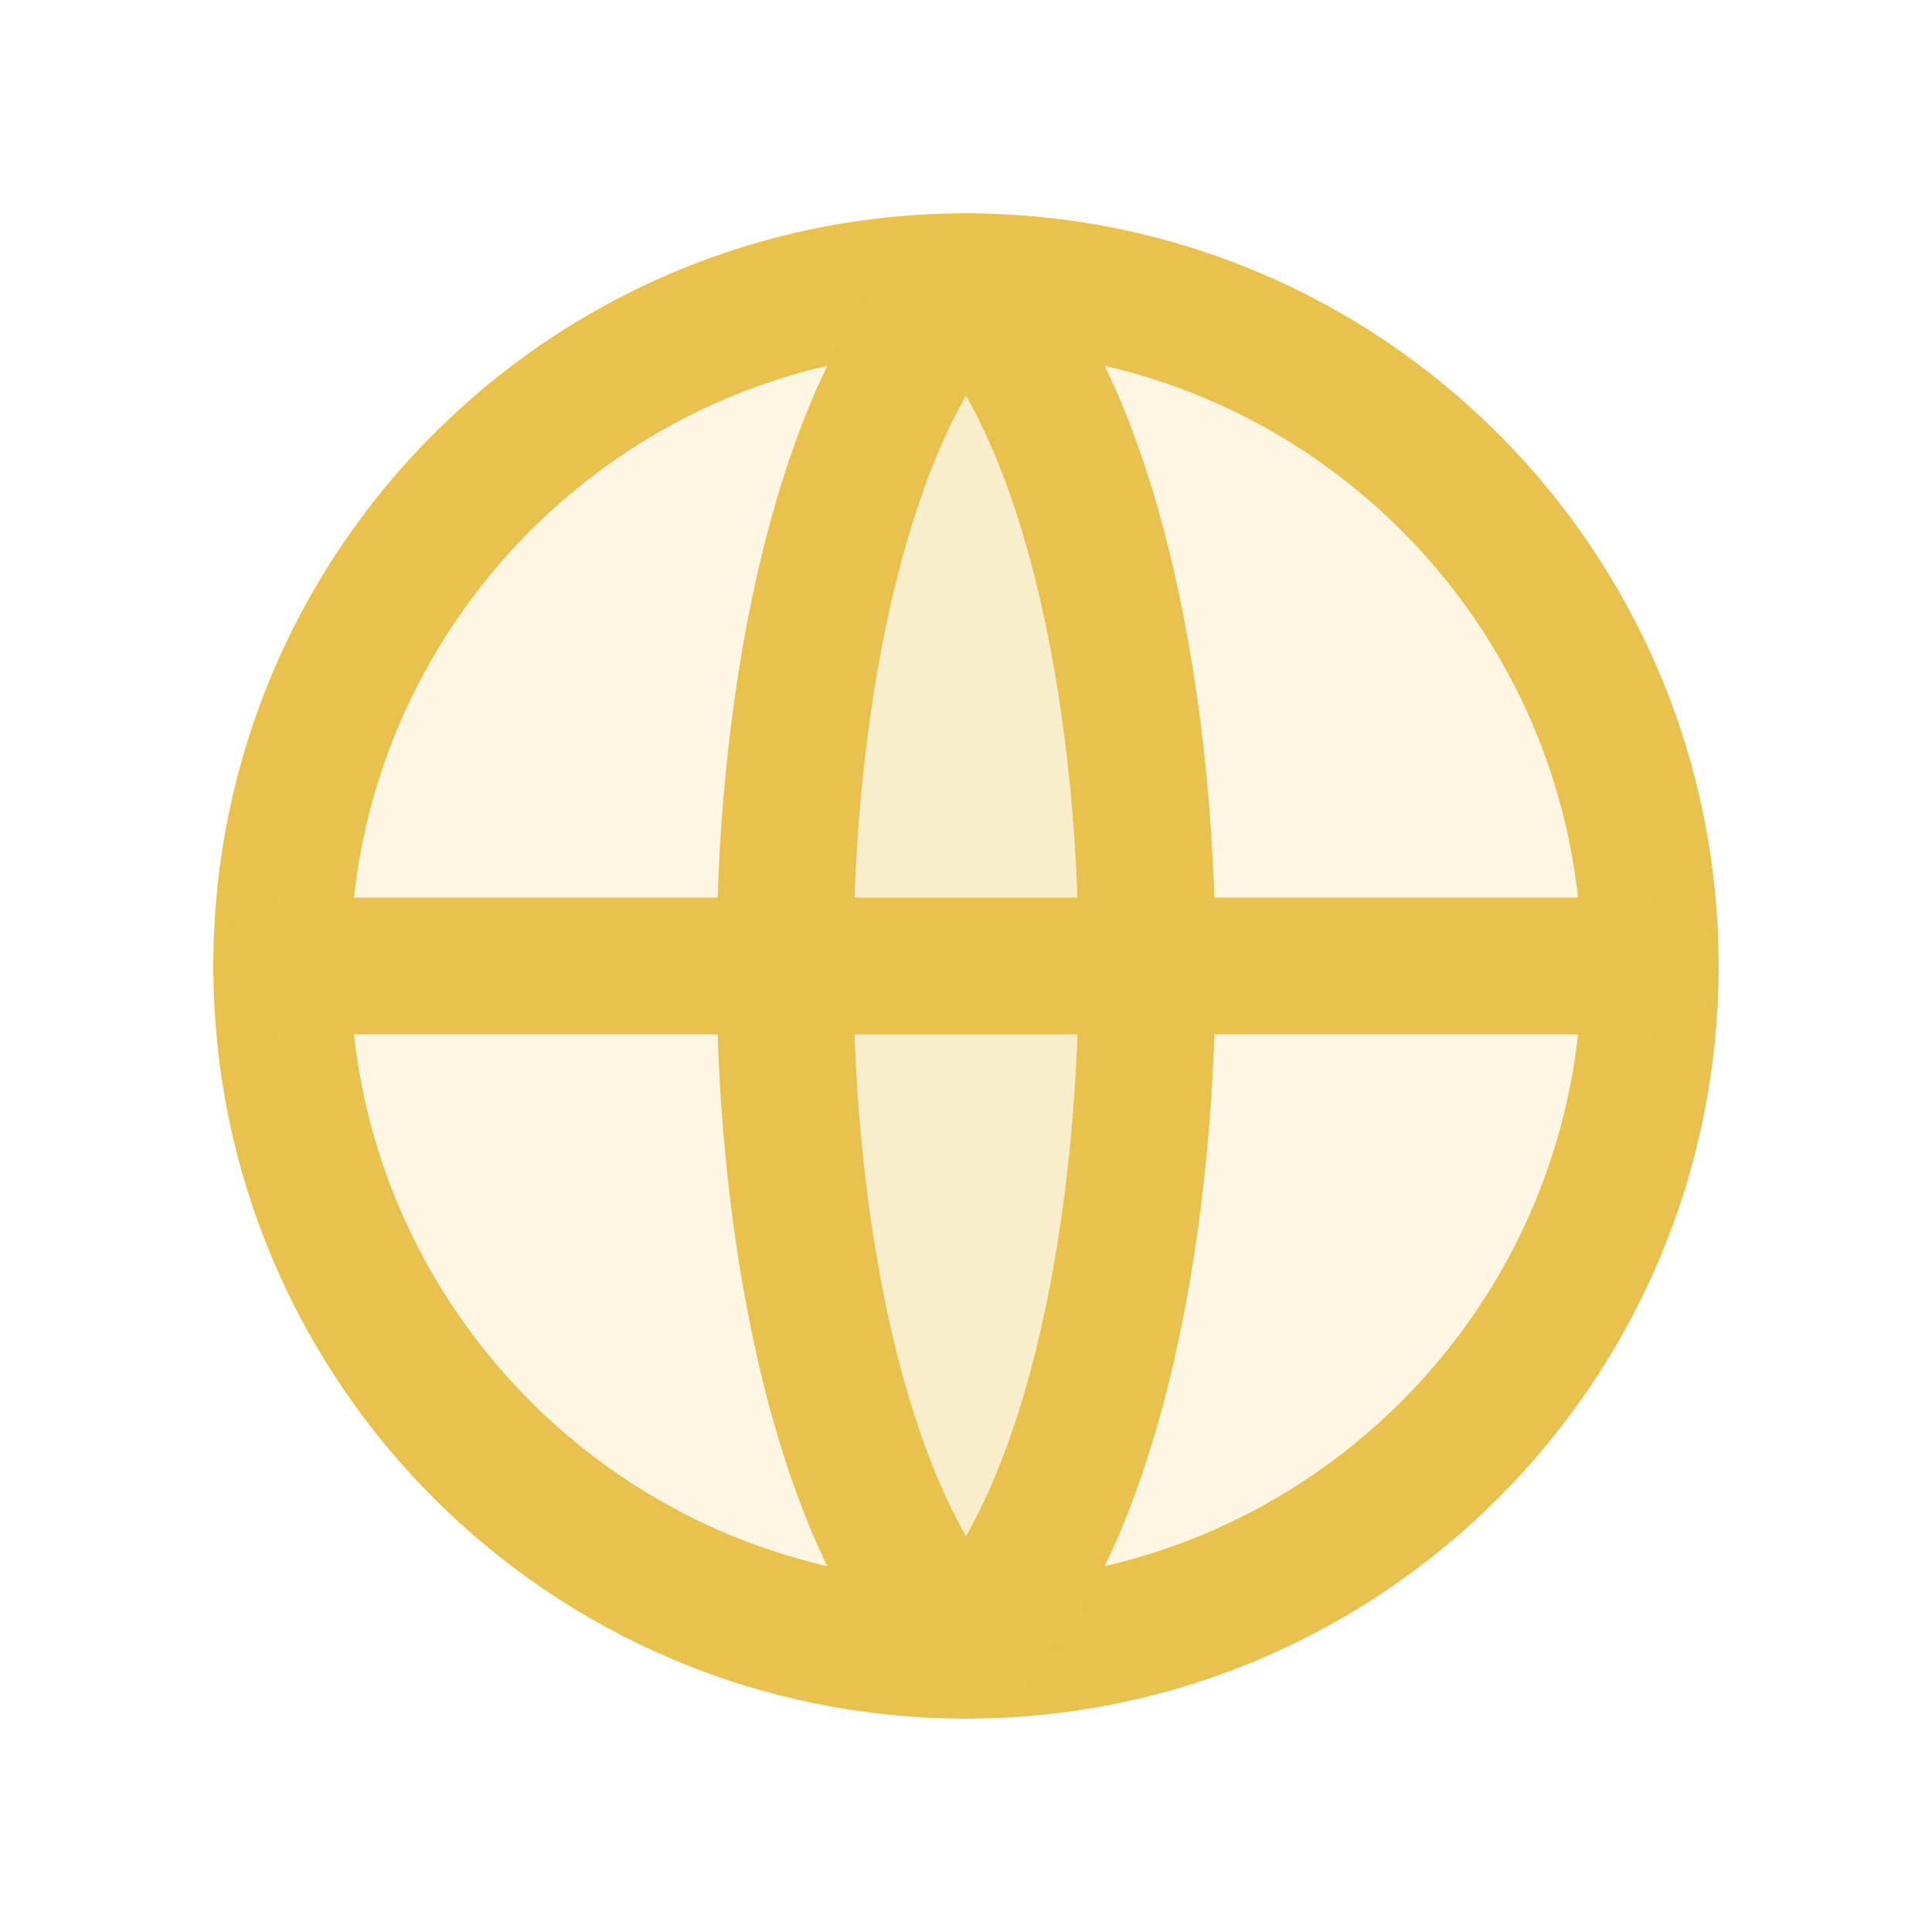
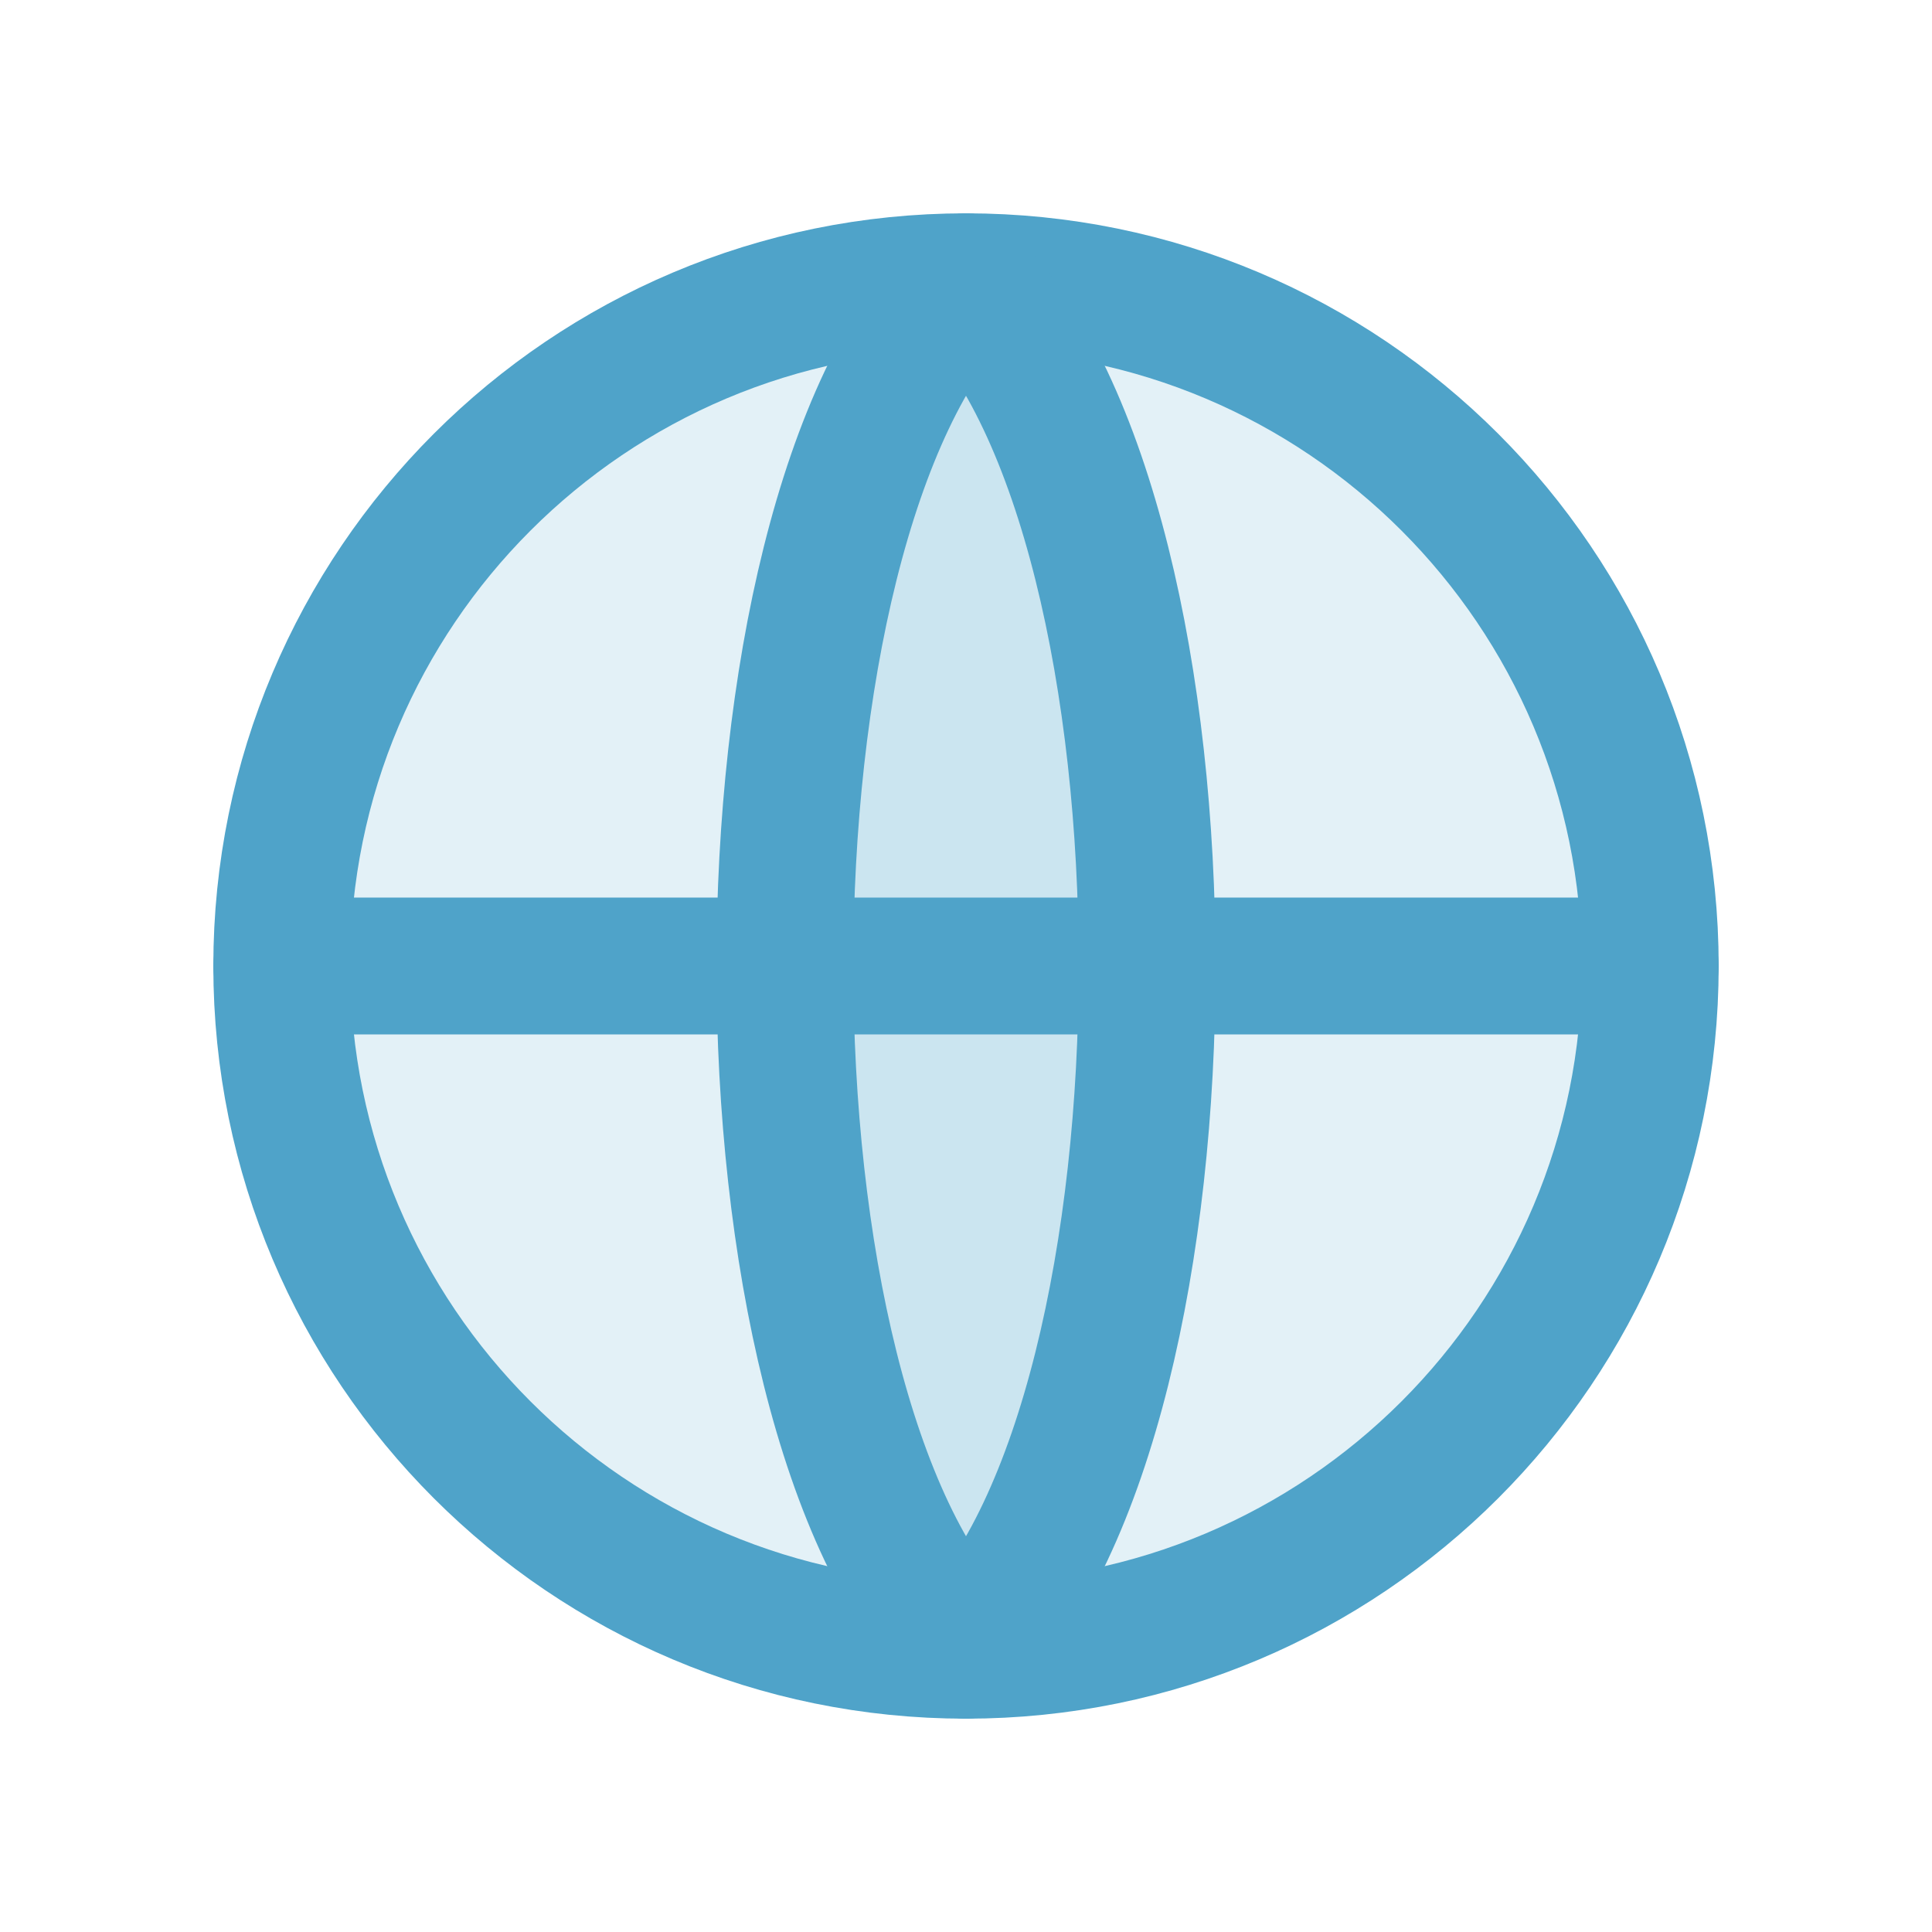
<svg xmlns="http://www.w3.org/2000/svg" width="24" height="24" viewBox="0 0 24 24">
-   <path d="M12 3.5a8.5 8.5 0 1 0 0 17 8.5 8.5 0 0 0 0-17z" fill="#e8c14e" fill-opacity="0.16" stroke="#e8c14e" stroke-width="1.7" stroke-linecap="round" stroke-linejoin="round" />
-   <path d="M3.5 12h17M12 3.5c3 3 3 14 0 17M12 3.5c-3 3-3 14 0 17" fill="#e8c14e" fill-opacity="0.16" stroke="#e8c14e" stroke-width="1.7" stroke-linecap="round" stroke-linejoin="round" />
+   <path d="M12 3.5a8.5 8.5 0 1 0 0 17 8.5 8.5 0 0 0 0-17z" fill="#4fa3c9" fill-opacity="0.16" stroke="#4fa3c9" stroke-width="1.7" stroke-linecap="round" stroke-linejoin="round" />
+   <path d="M3.5 12h17M12 3.5c3 3 3 14 0 17M12 3.5c-3 3-3 14 0 17" fill="#4fa3c9" fill-opacity="0.16" stroke="#4fa3c9" stroke-width="1.7" stroke-linecap="round" stroke-linejoin="round" />
</svg>
